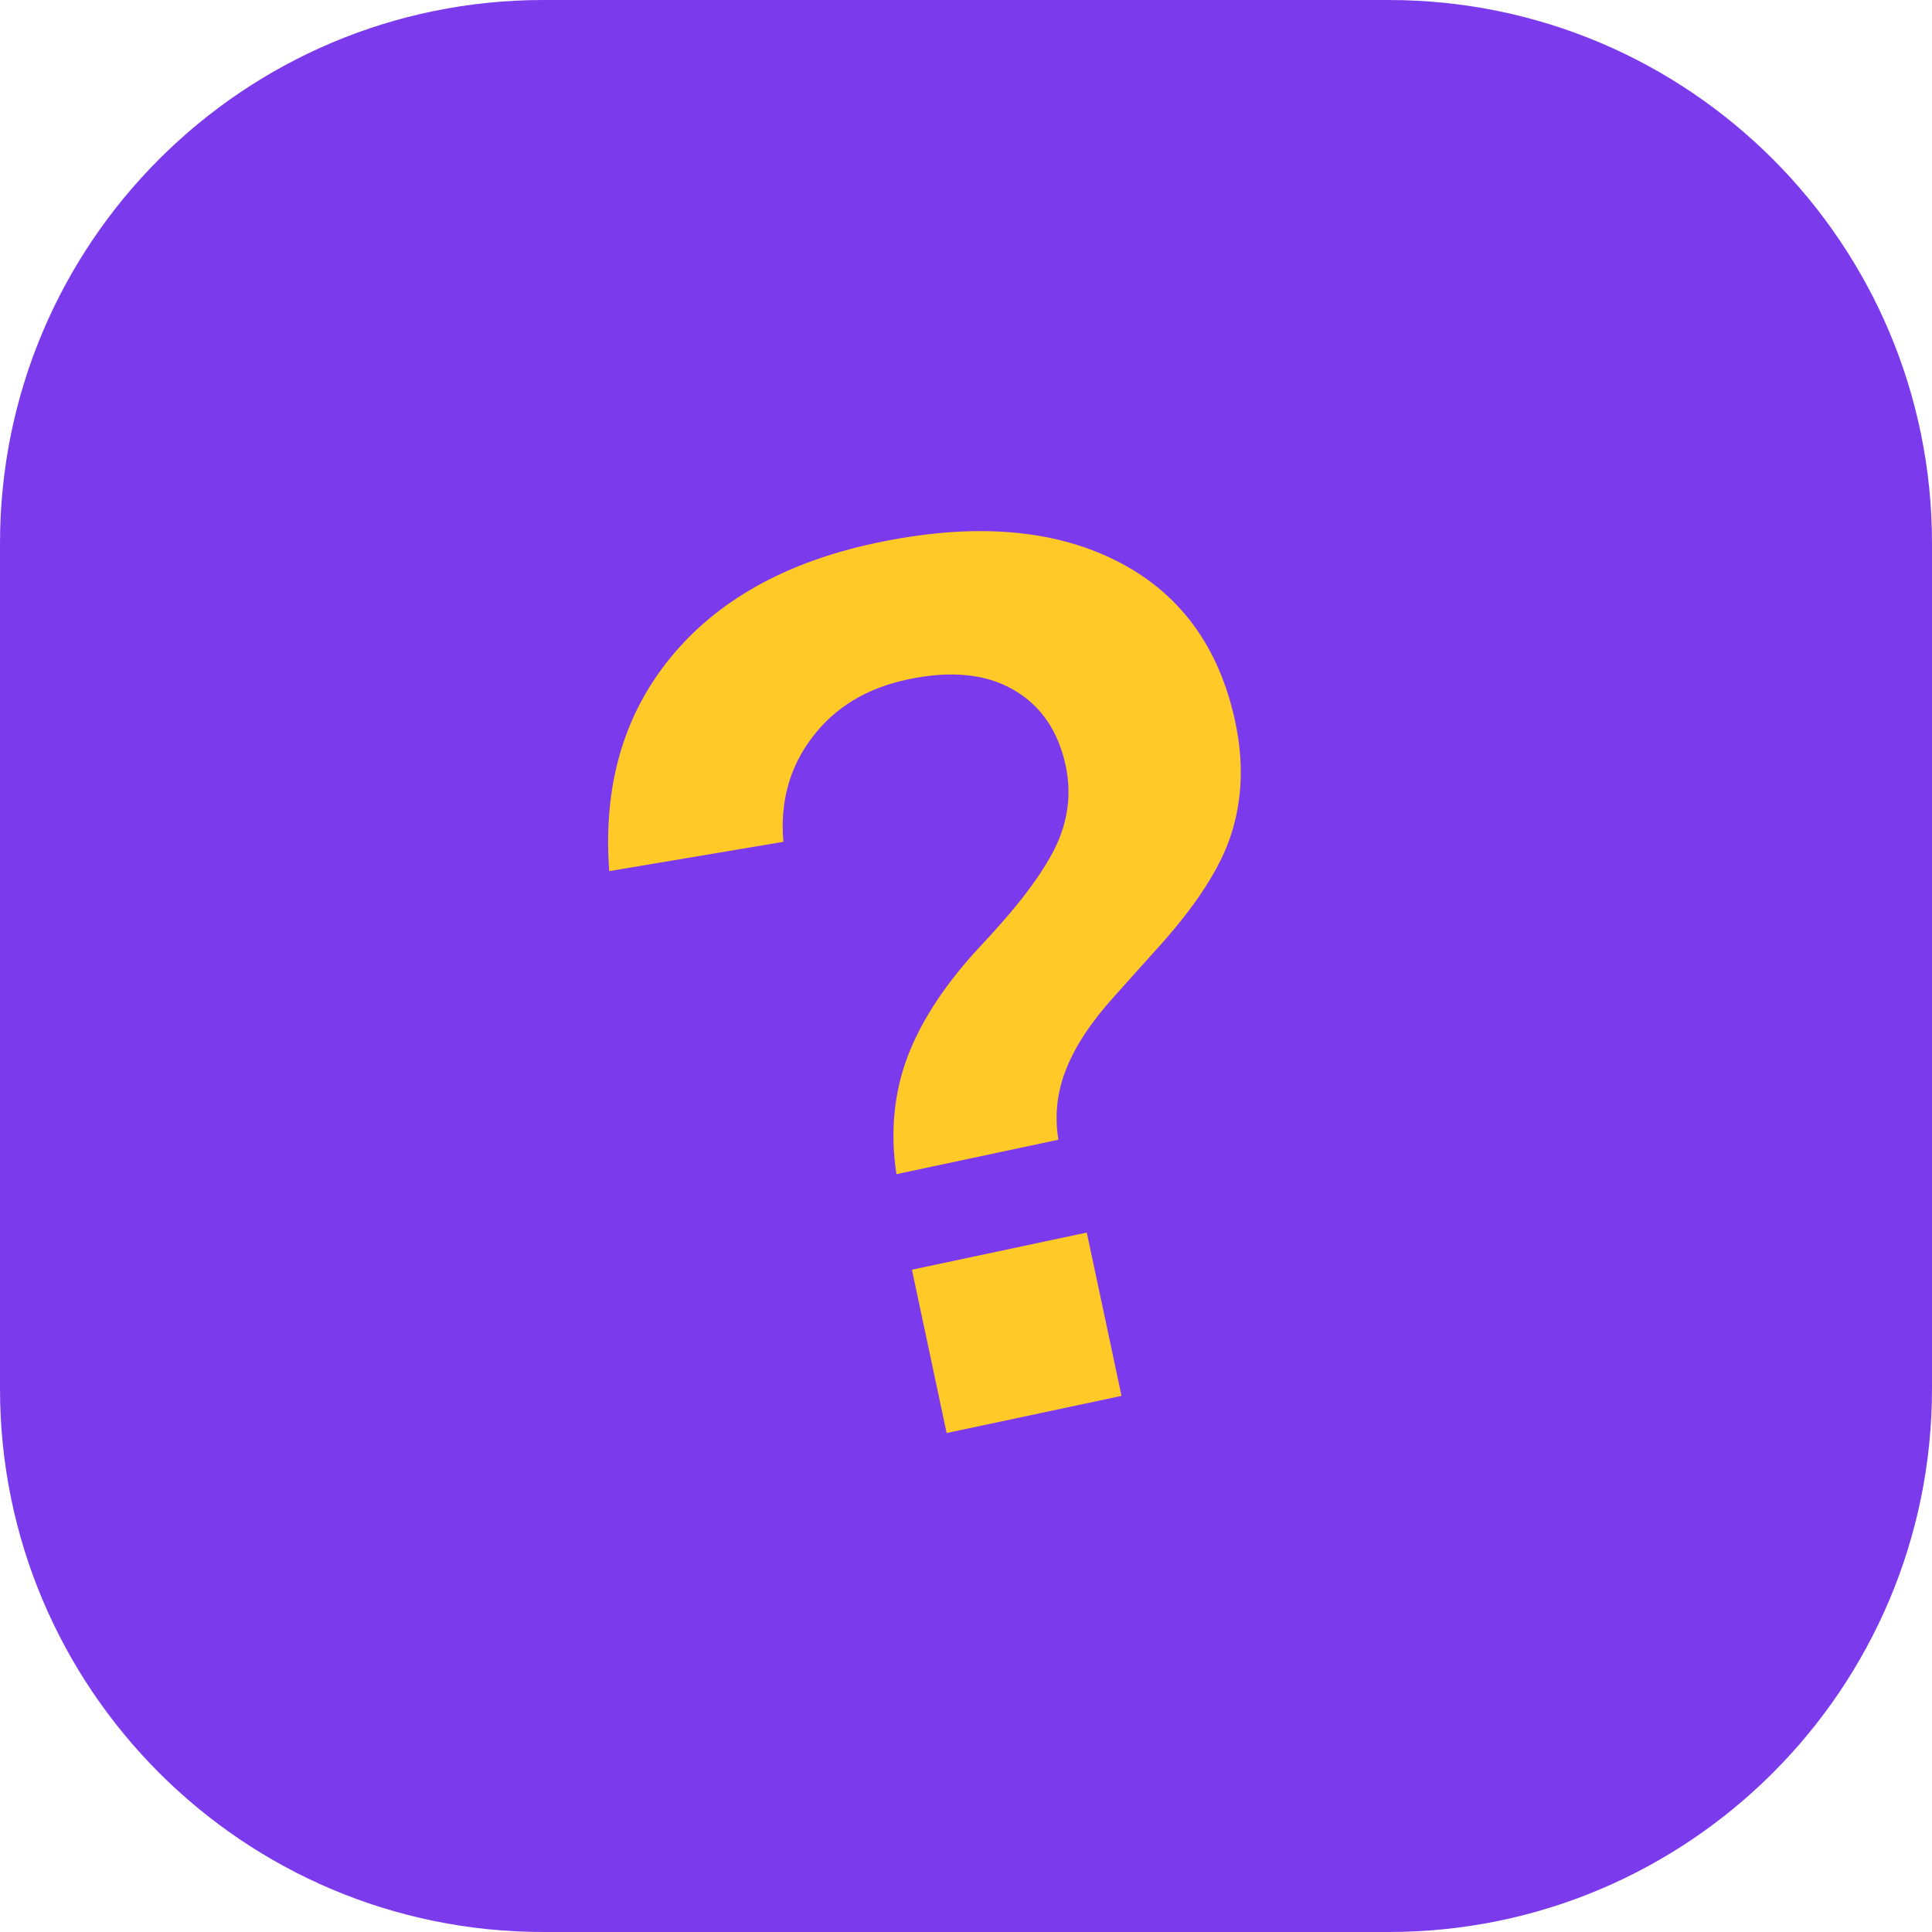
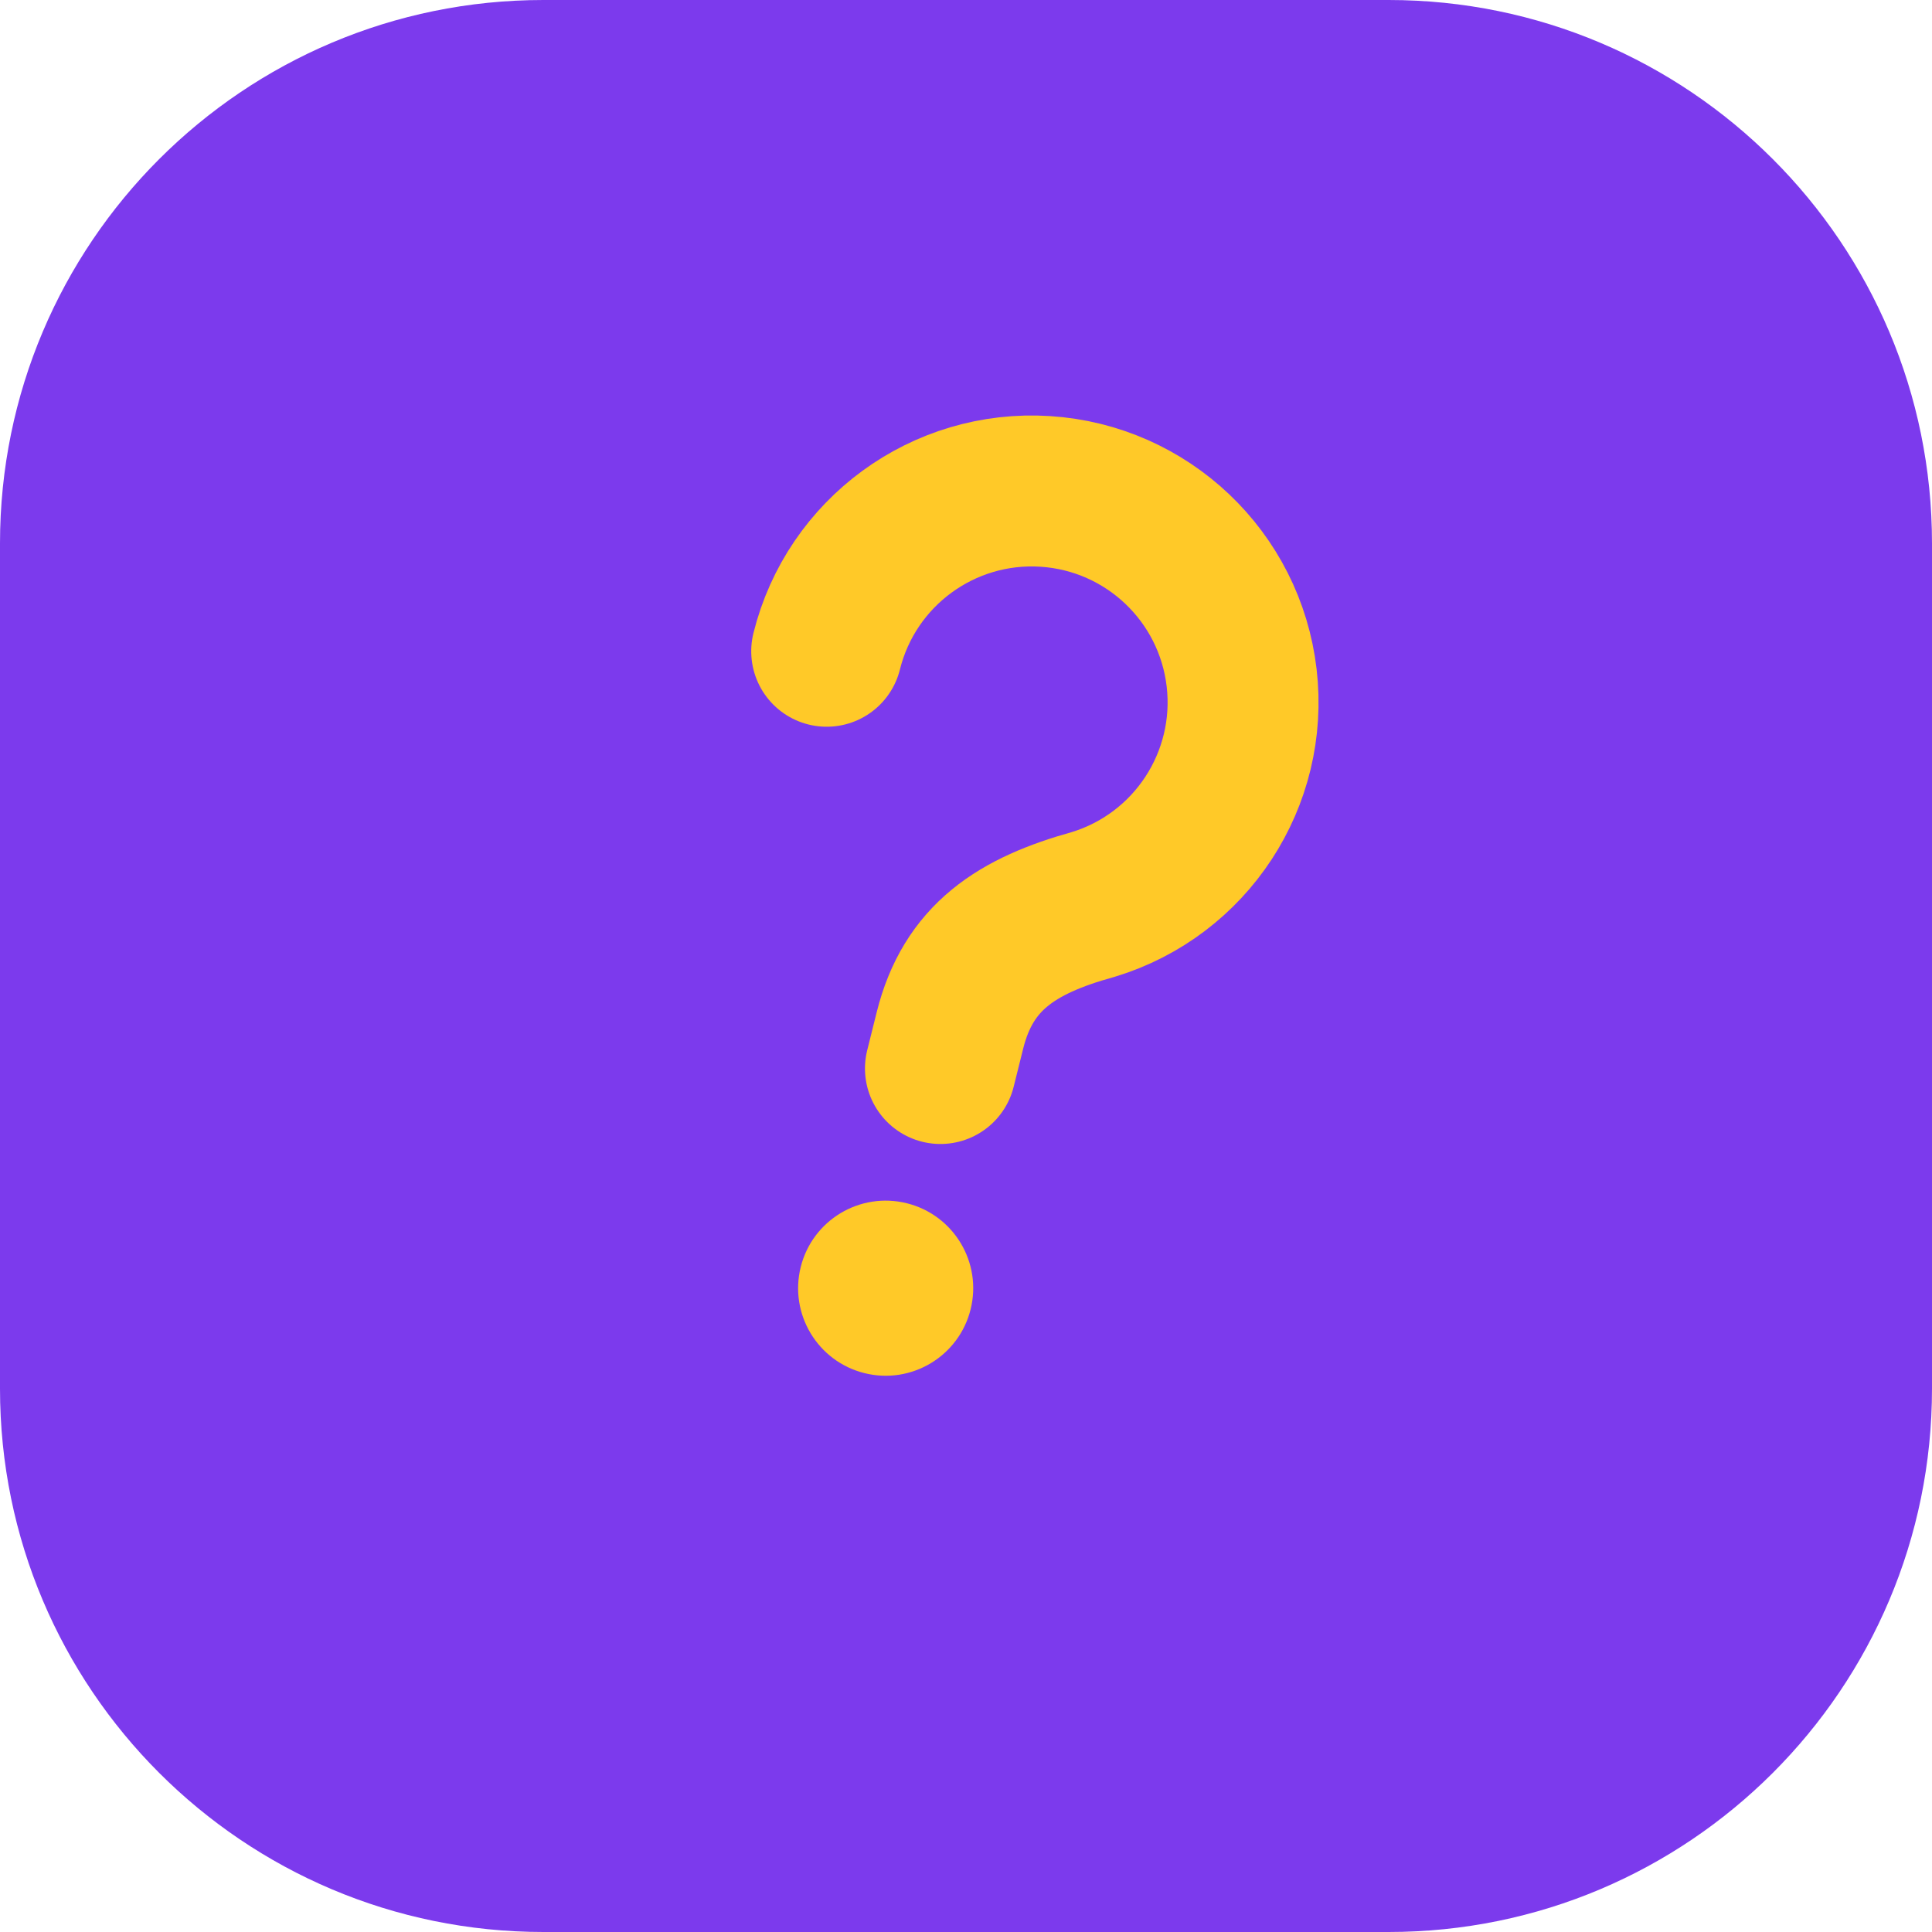
<svg xmlns="http://www.w3.org/2000/svg" viewBox="0 0 64 64">
  <rect width="64" height="64" rx="18" fill="#7C3AED" />
-   <text x="32" y="47" text-anchor="middle" transform="rotate(-12 32 32)" font-family="Arial, sans-serif" font-size="42" font-weight="800" fill="#FFC928">?</text>
+   <g transform="rotate(14 32 32) translate(20 13) scale(1)" fill="none" stroke="#FFC928" stroke-width="5" stroke-linecap="round">
+     <path d="M5 10a7 7 0 1 1 10.6 6c-2.3 1.3-3.6 2.7-3.6 5.2v1.3" />
+     <circle cx="12" cy="30" r="2.9" fill="#FFC928" stroke="none" />
+   </g>
</svg>
